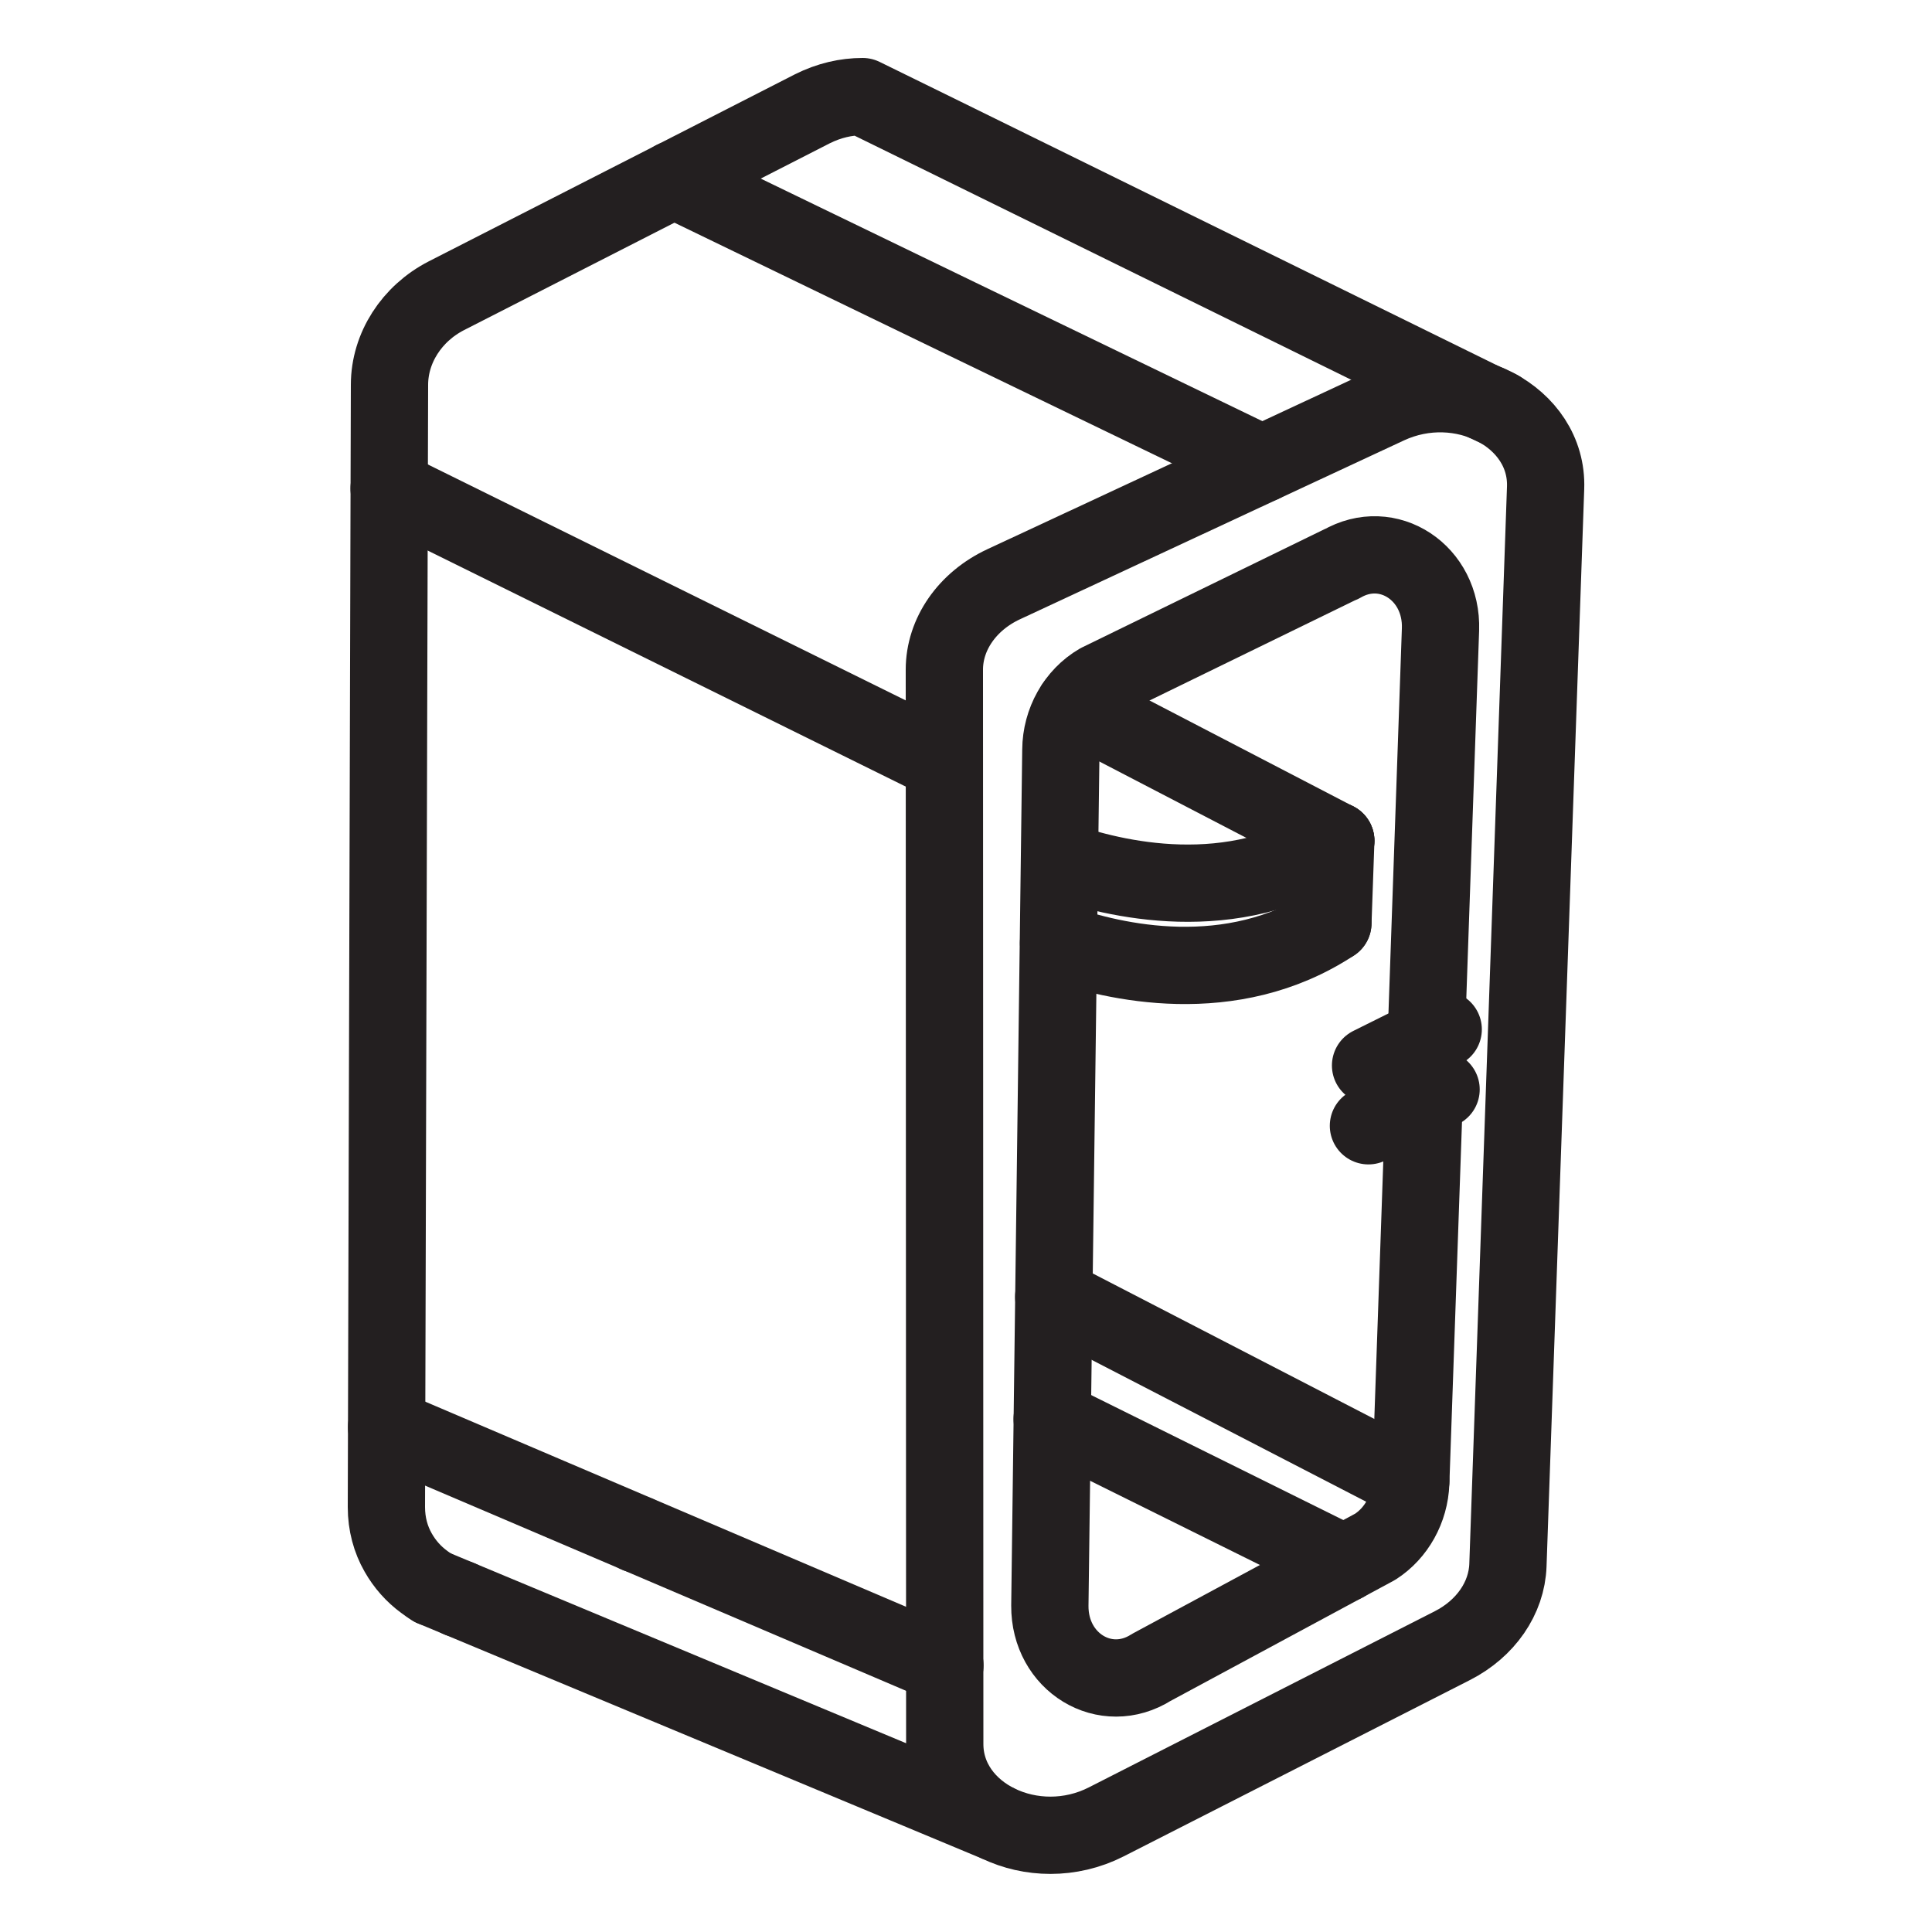
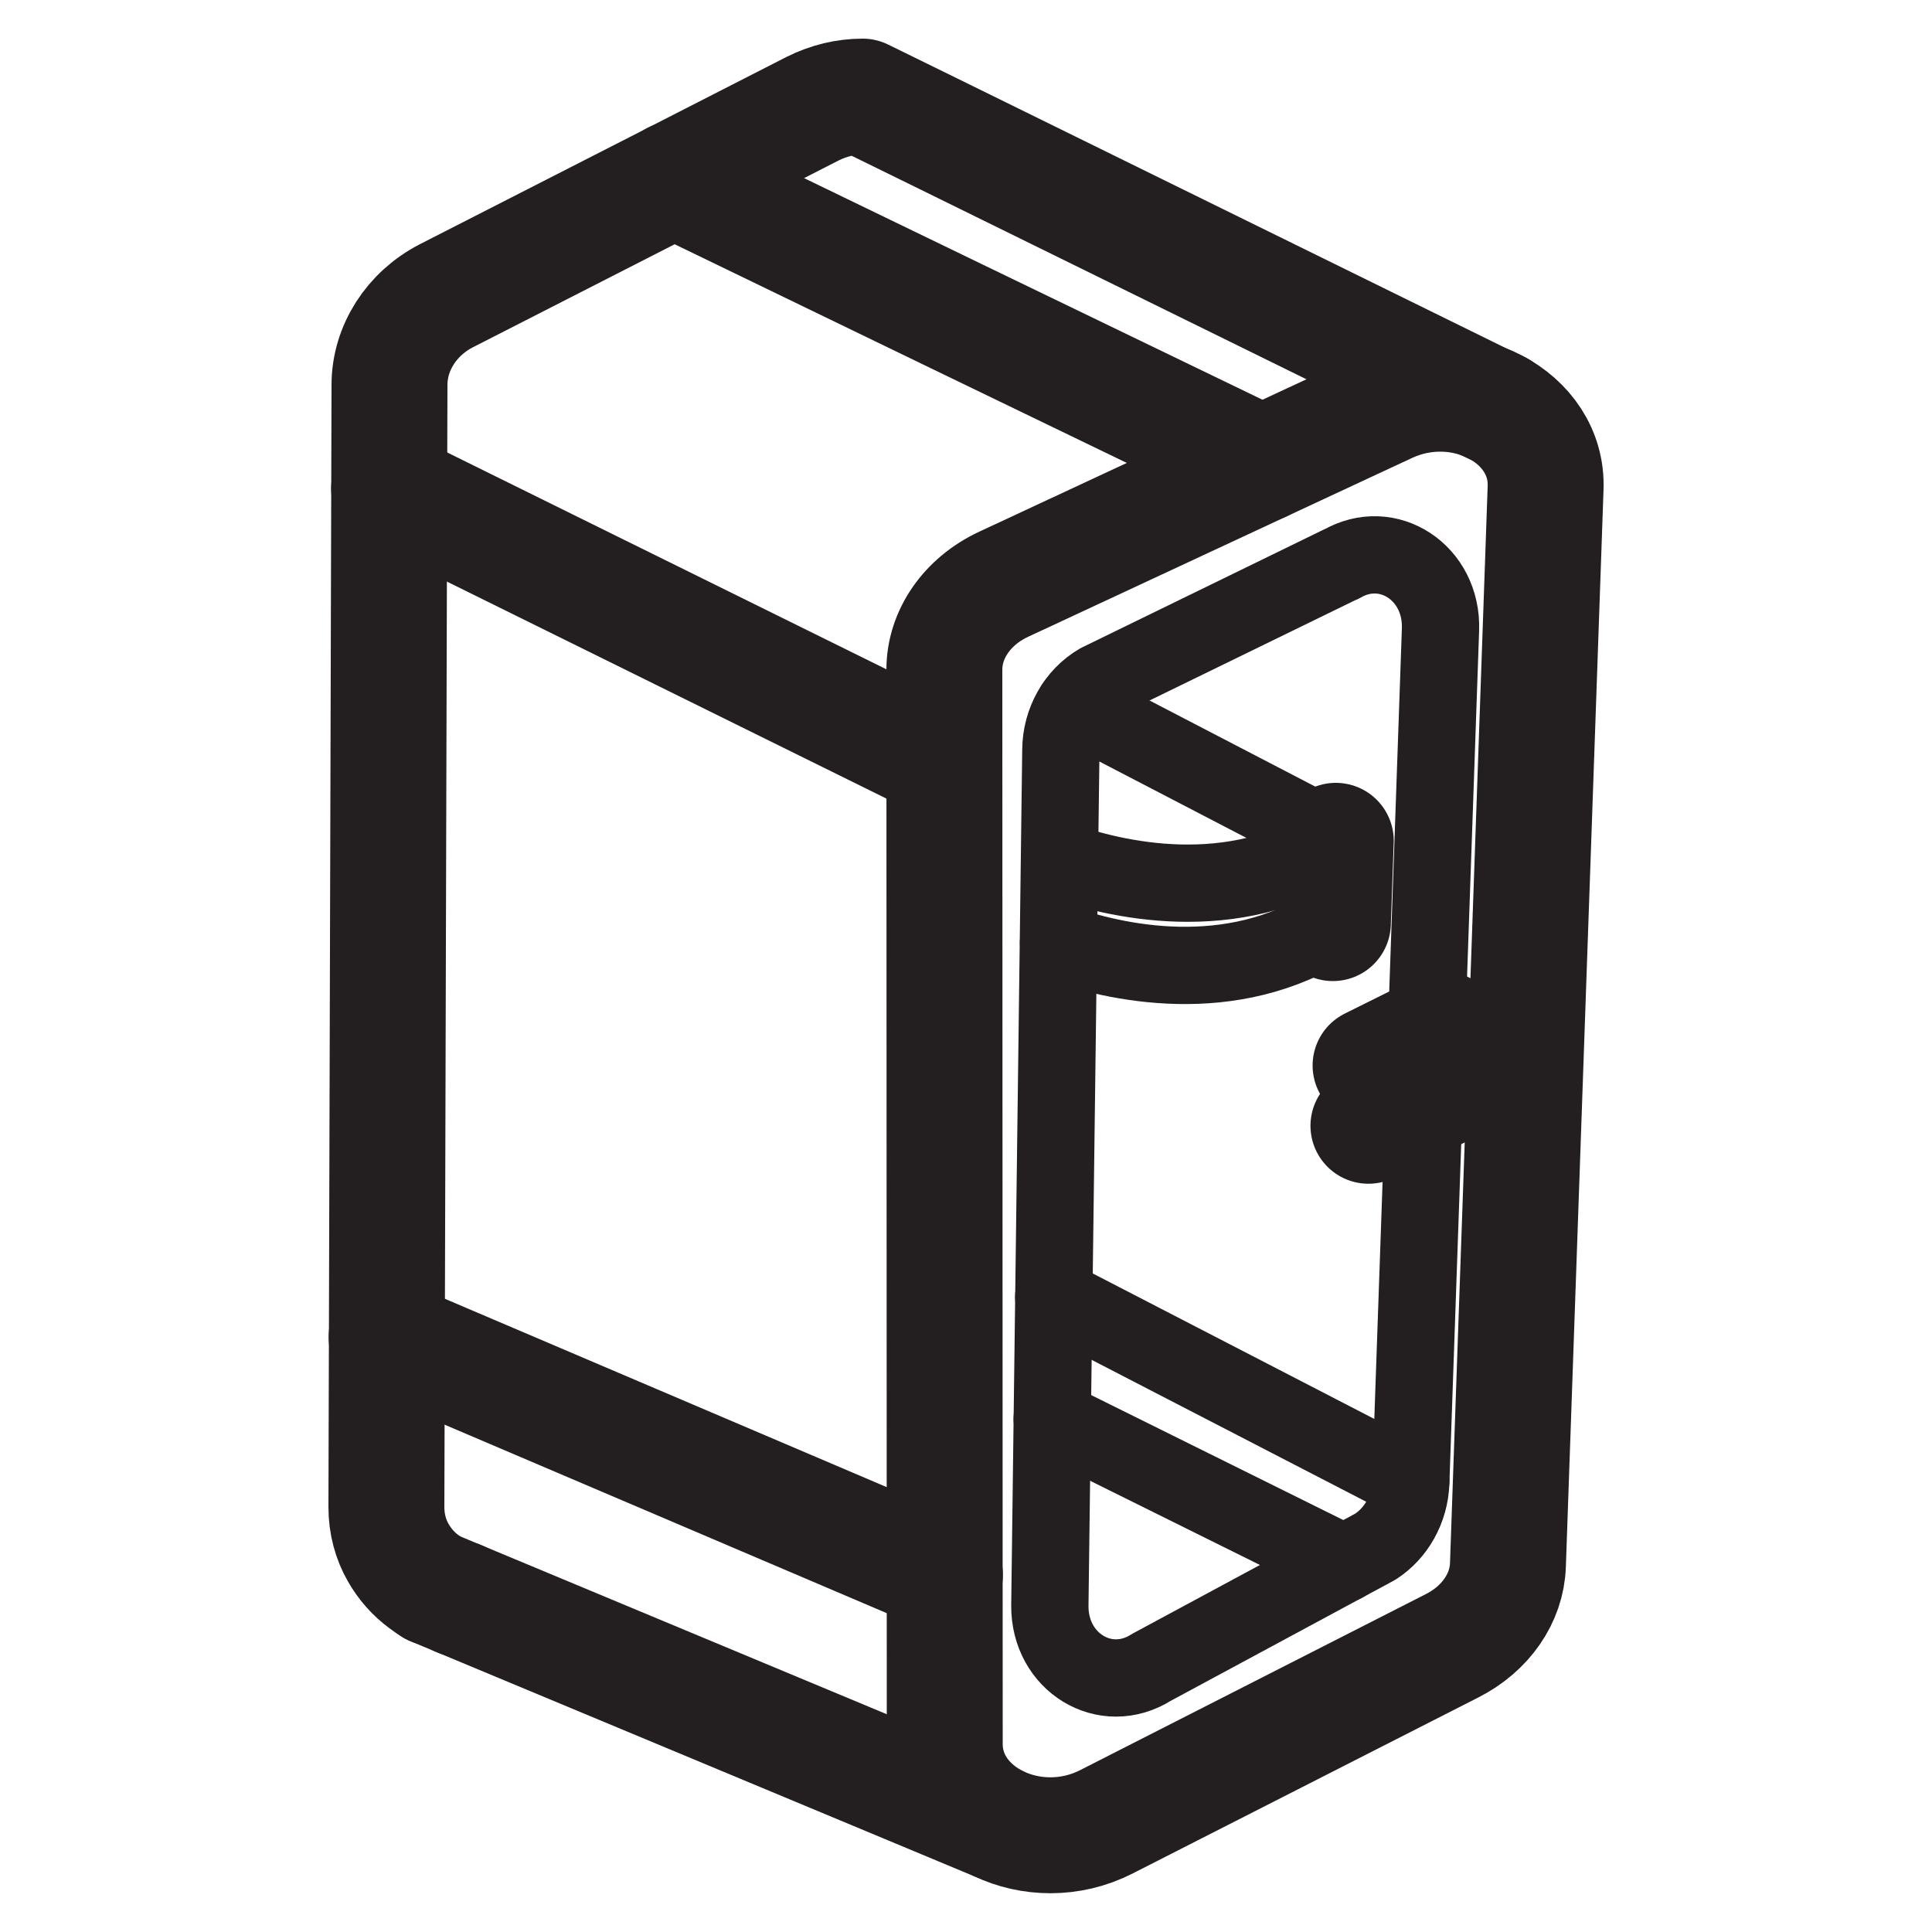
<svg xmlns="http://www.w3.org/2000/svg" id="Layer_1" data-name="Layer 1" viewBox="0 0 100 100">
  <defs>
    <style>
      .cls-1 {
+         stroke-width: 6px;
+       }
+ 
+       .cls-1, .cls-2 {
        fill: none;
        stroke: #231f20;
        stroke-linecap: round;
        stroke-linejoin: round;
+       }
+ 
+       .cls-2 {
        stroke-width: 4px;
      }
    </style>
  </defs>
  <path class="cls-1" d="M71.83,20.98l-19.88,9.26c-1.89.88-3.07,2.59-3.07,4.42l.02,55.61c0,3.71,4.62,5.93,8.36,4.03l17.91-9.12c1.73-.88,2.82-2.46,2.88-4.17l1.95-55.76c.13-3.7-4.36-6.04-8.17-4.27Z" />
-   <line class="cls-1" x1="32.98" y1="79.41" x2="32.98" y2="79.41" />
  <path class="cls-1" d="M22.4,82.18c-.15-.09-.3-.19-.44-.3-.55-.4-1.01-.92-1.35-1.52-.39-.68-.61-1.48-.61-2.35l.14-51.14.02-6.95c0-1.91,1.15-3.69,2.94-4.61l11.79-6.02,7.16-3.66c.86-.43,1.74-.63,2.6-.63l4.22,2.07,28.01,13.77h.01l.7.33.03.02" />
  <line class="cls-1" x1="23.77" y1="82.75" x2="23.76" y2="82.75" />
  <line class="cls-1" x1="20.14" y1="25.28" x2="48.88" y2="39.47" />
-   <line class="cls-1" x1="20.01" y1="73.87" x2="48.91" y2="86.2" />
-   <line class="cls-1" x1="73.02" y1="76.67" x2="54.54" y2="67.12" />
-   <line class="cls-1" x1="69.57" y1="80.93" x2="54.46" y2="73.44" />
+   <line class="cls-1" x1="20.01" y1="69.2" x2="48.91" y2="81.52" />
+   <line class="cls-2" x1="73.02" y1="76.67" x2="54.54" y2="67.12" />
+   <line class="cls-2" x1="69.57" y1="80.93" x2="54.46" y2="73.44" />
  <polyline class="cls-1" points="65.32 24.01 49.59 16.41 34.88 9.29" />
  <line class="cls-1" x1="22.4" y1="82.18" x2="51.61" y2="94.36" />
-   <path class="cls-1" d="M69.43,29.19l-12.55,6.12c-1.2.7-1.96,2.05-1.97,3.5l-.57,44.3c-.02,2.94,2.88,4.7,5.26,3.19l11.58-6.24c1.09-.7,1.79-1.95,1.84-3.31l1.54-44.17c.1-2.93-2.72-4.79-5.13-3.38Z" />
-   <path class="cls-1" d="M54.84,44.52c2.77.98,8.97,2.52,14.3-1" />
-   <path class="cls-1" d="M54.79,48.8c2.82,1,8.94,2.45,14.2-1.02" />
-   <line class="cls-1" x1="69.14" y1="43.52" x2="55.63" y2="36.5" />
+   <path class="cls-2" d="M69.43,29.19l-12.55,6.12c-1.2.7-1.96,2.05-1.97,3.5l-.57,44.3c-.02,2.94,2.88,4.7,5.26,3.19l11.58-6.24c1.09-.7,1.79-1.95,1.84-3.31l1.54-44.17c.1-2.93-2.72-4.79-5.13-3.38Z" />
+   <path class="cls-2" d="M54.84,44.52c2.77.98,8.97,2.52,14.3-1" />
+   <path class="cls-2" d="M54.79,48.8c2.82,1,8.94,2.45,14.2-1.02" />
+   <line class="cls-2" x1="69.14" y1="43.52" x2="55.63" y2="36.5" />
  <line class="cls-1" x1="68.99" y1="47.78" x2="69.14" y2="43.52" />
  <line class="cls-1" x1="74.59" y1="56.39" x2="70.83" y2="58.27" />
  <line class="cls-1" x1="74.7" y1="53.28" x2="70.94" y2="55.15" />
</svg>
